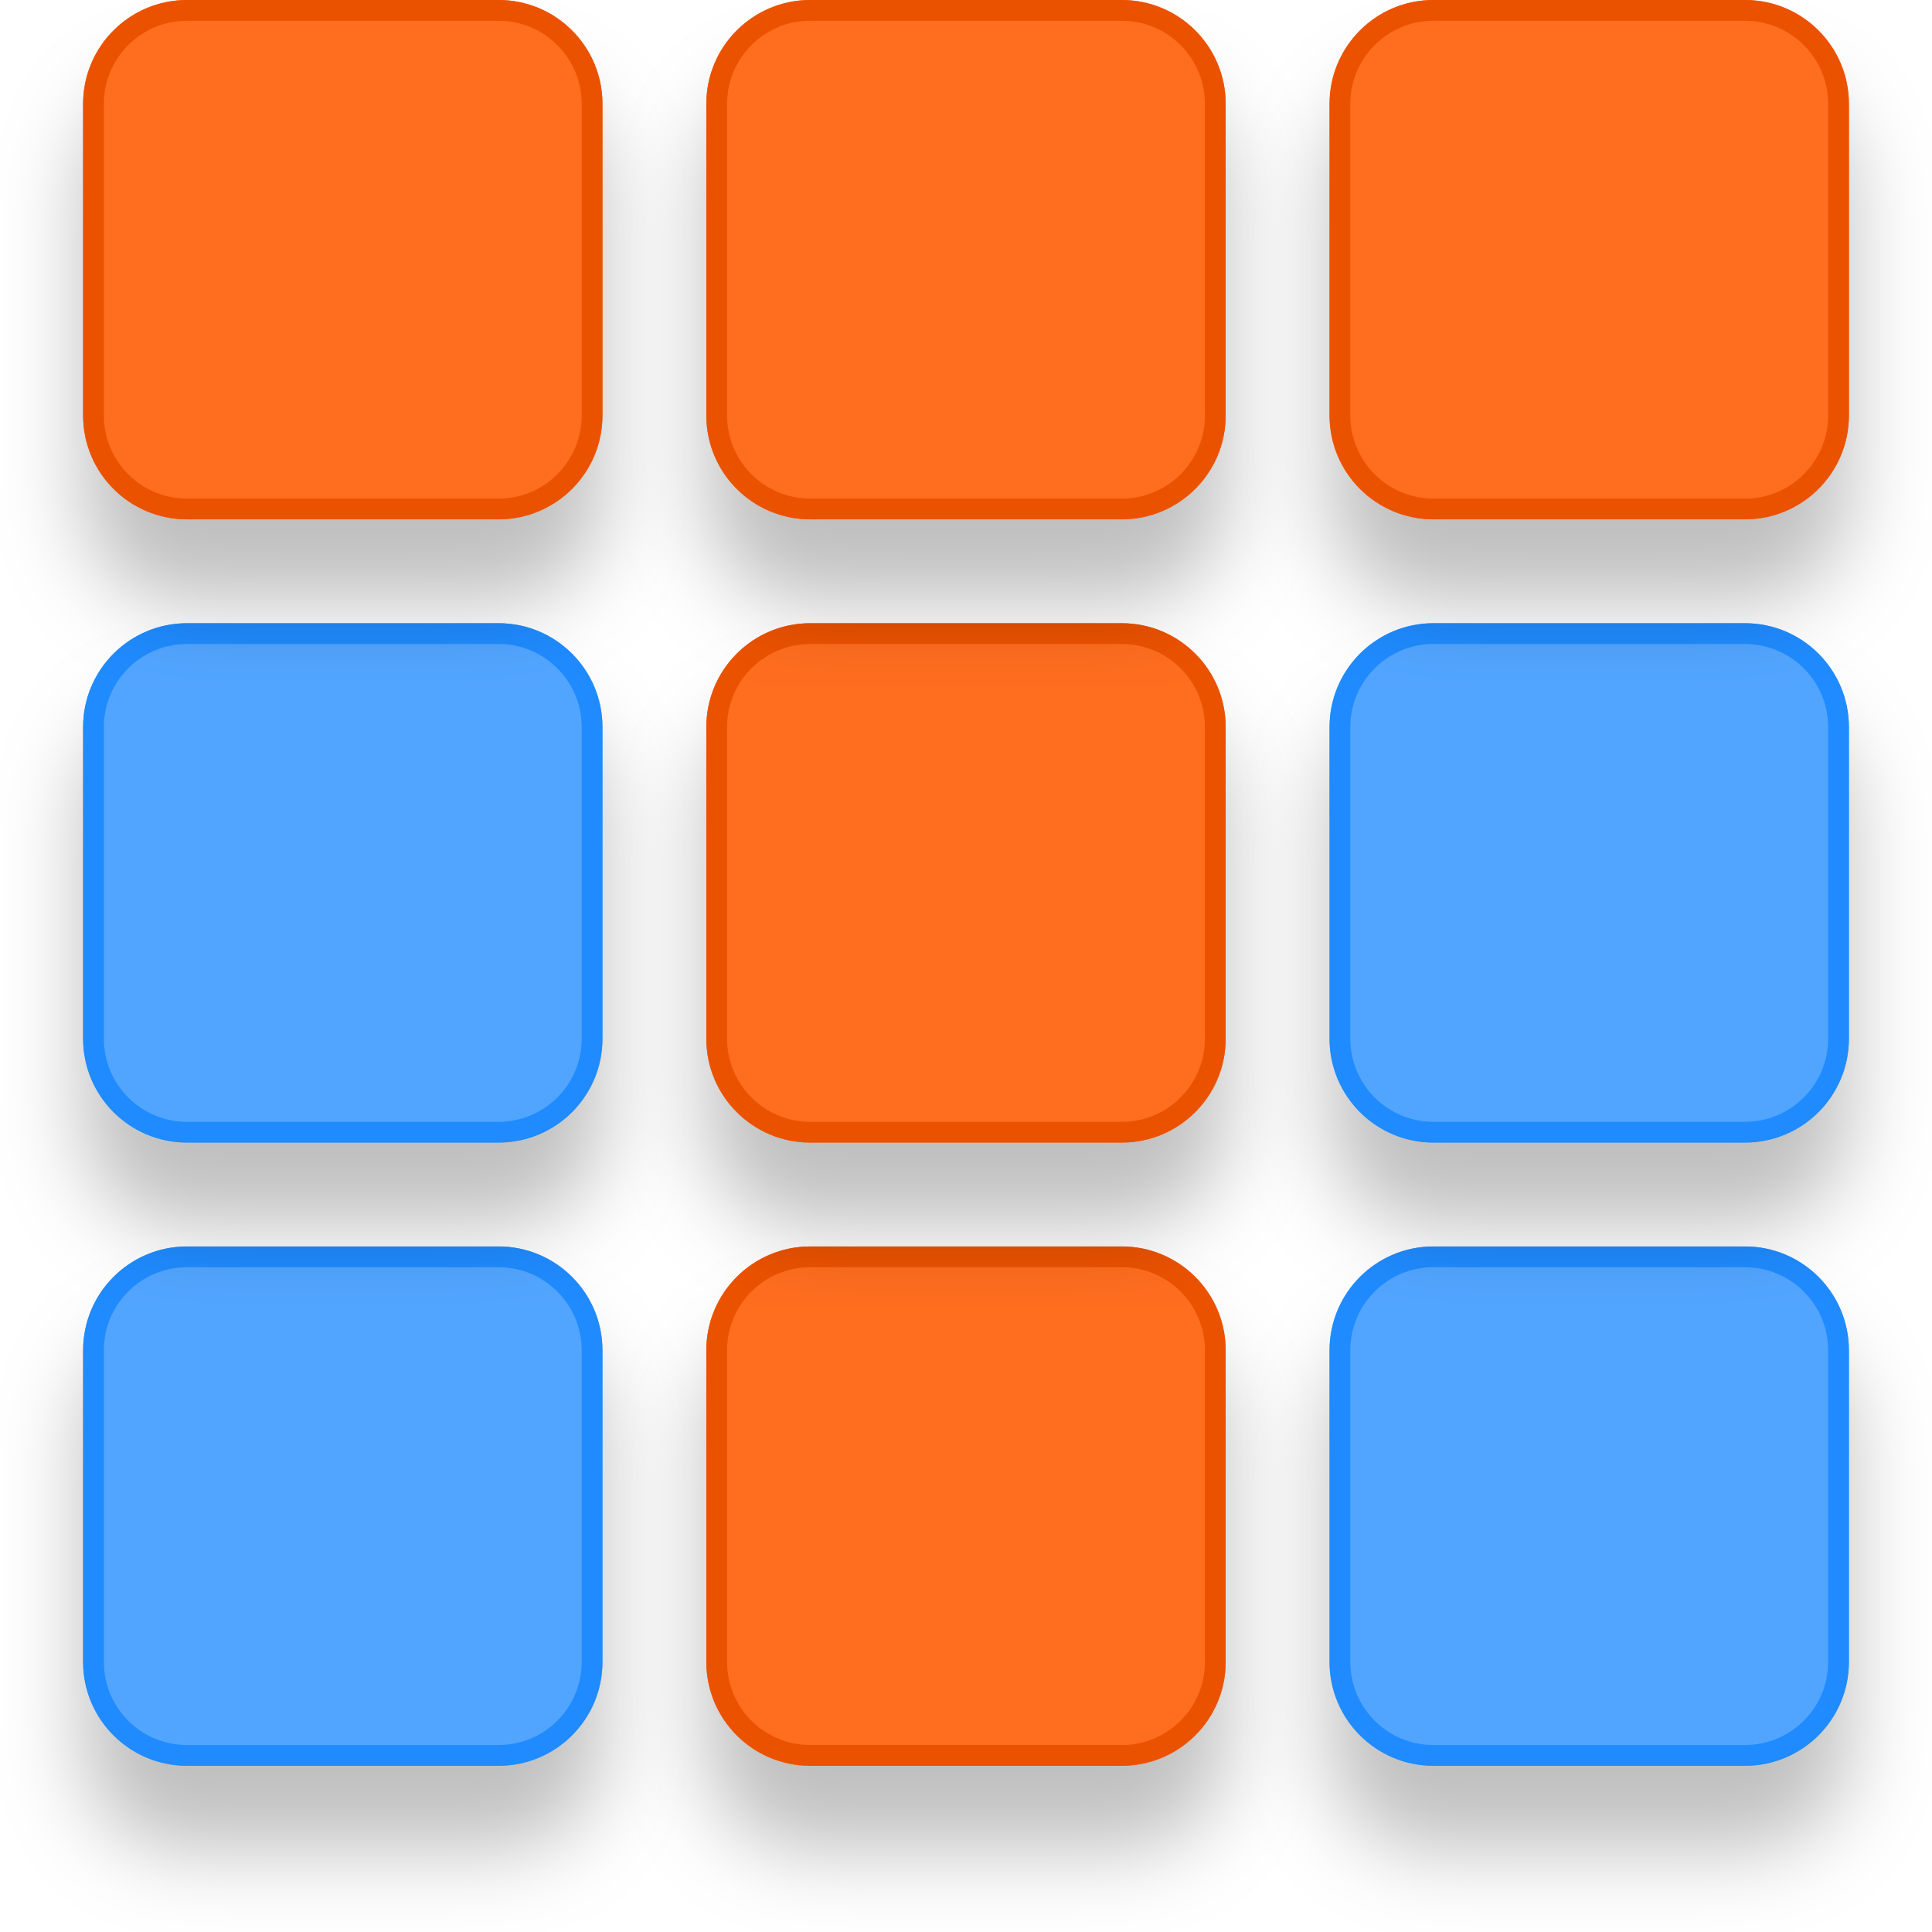
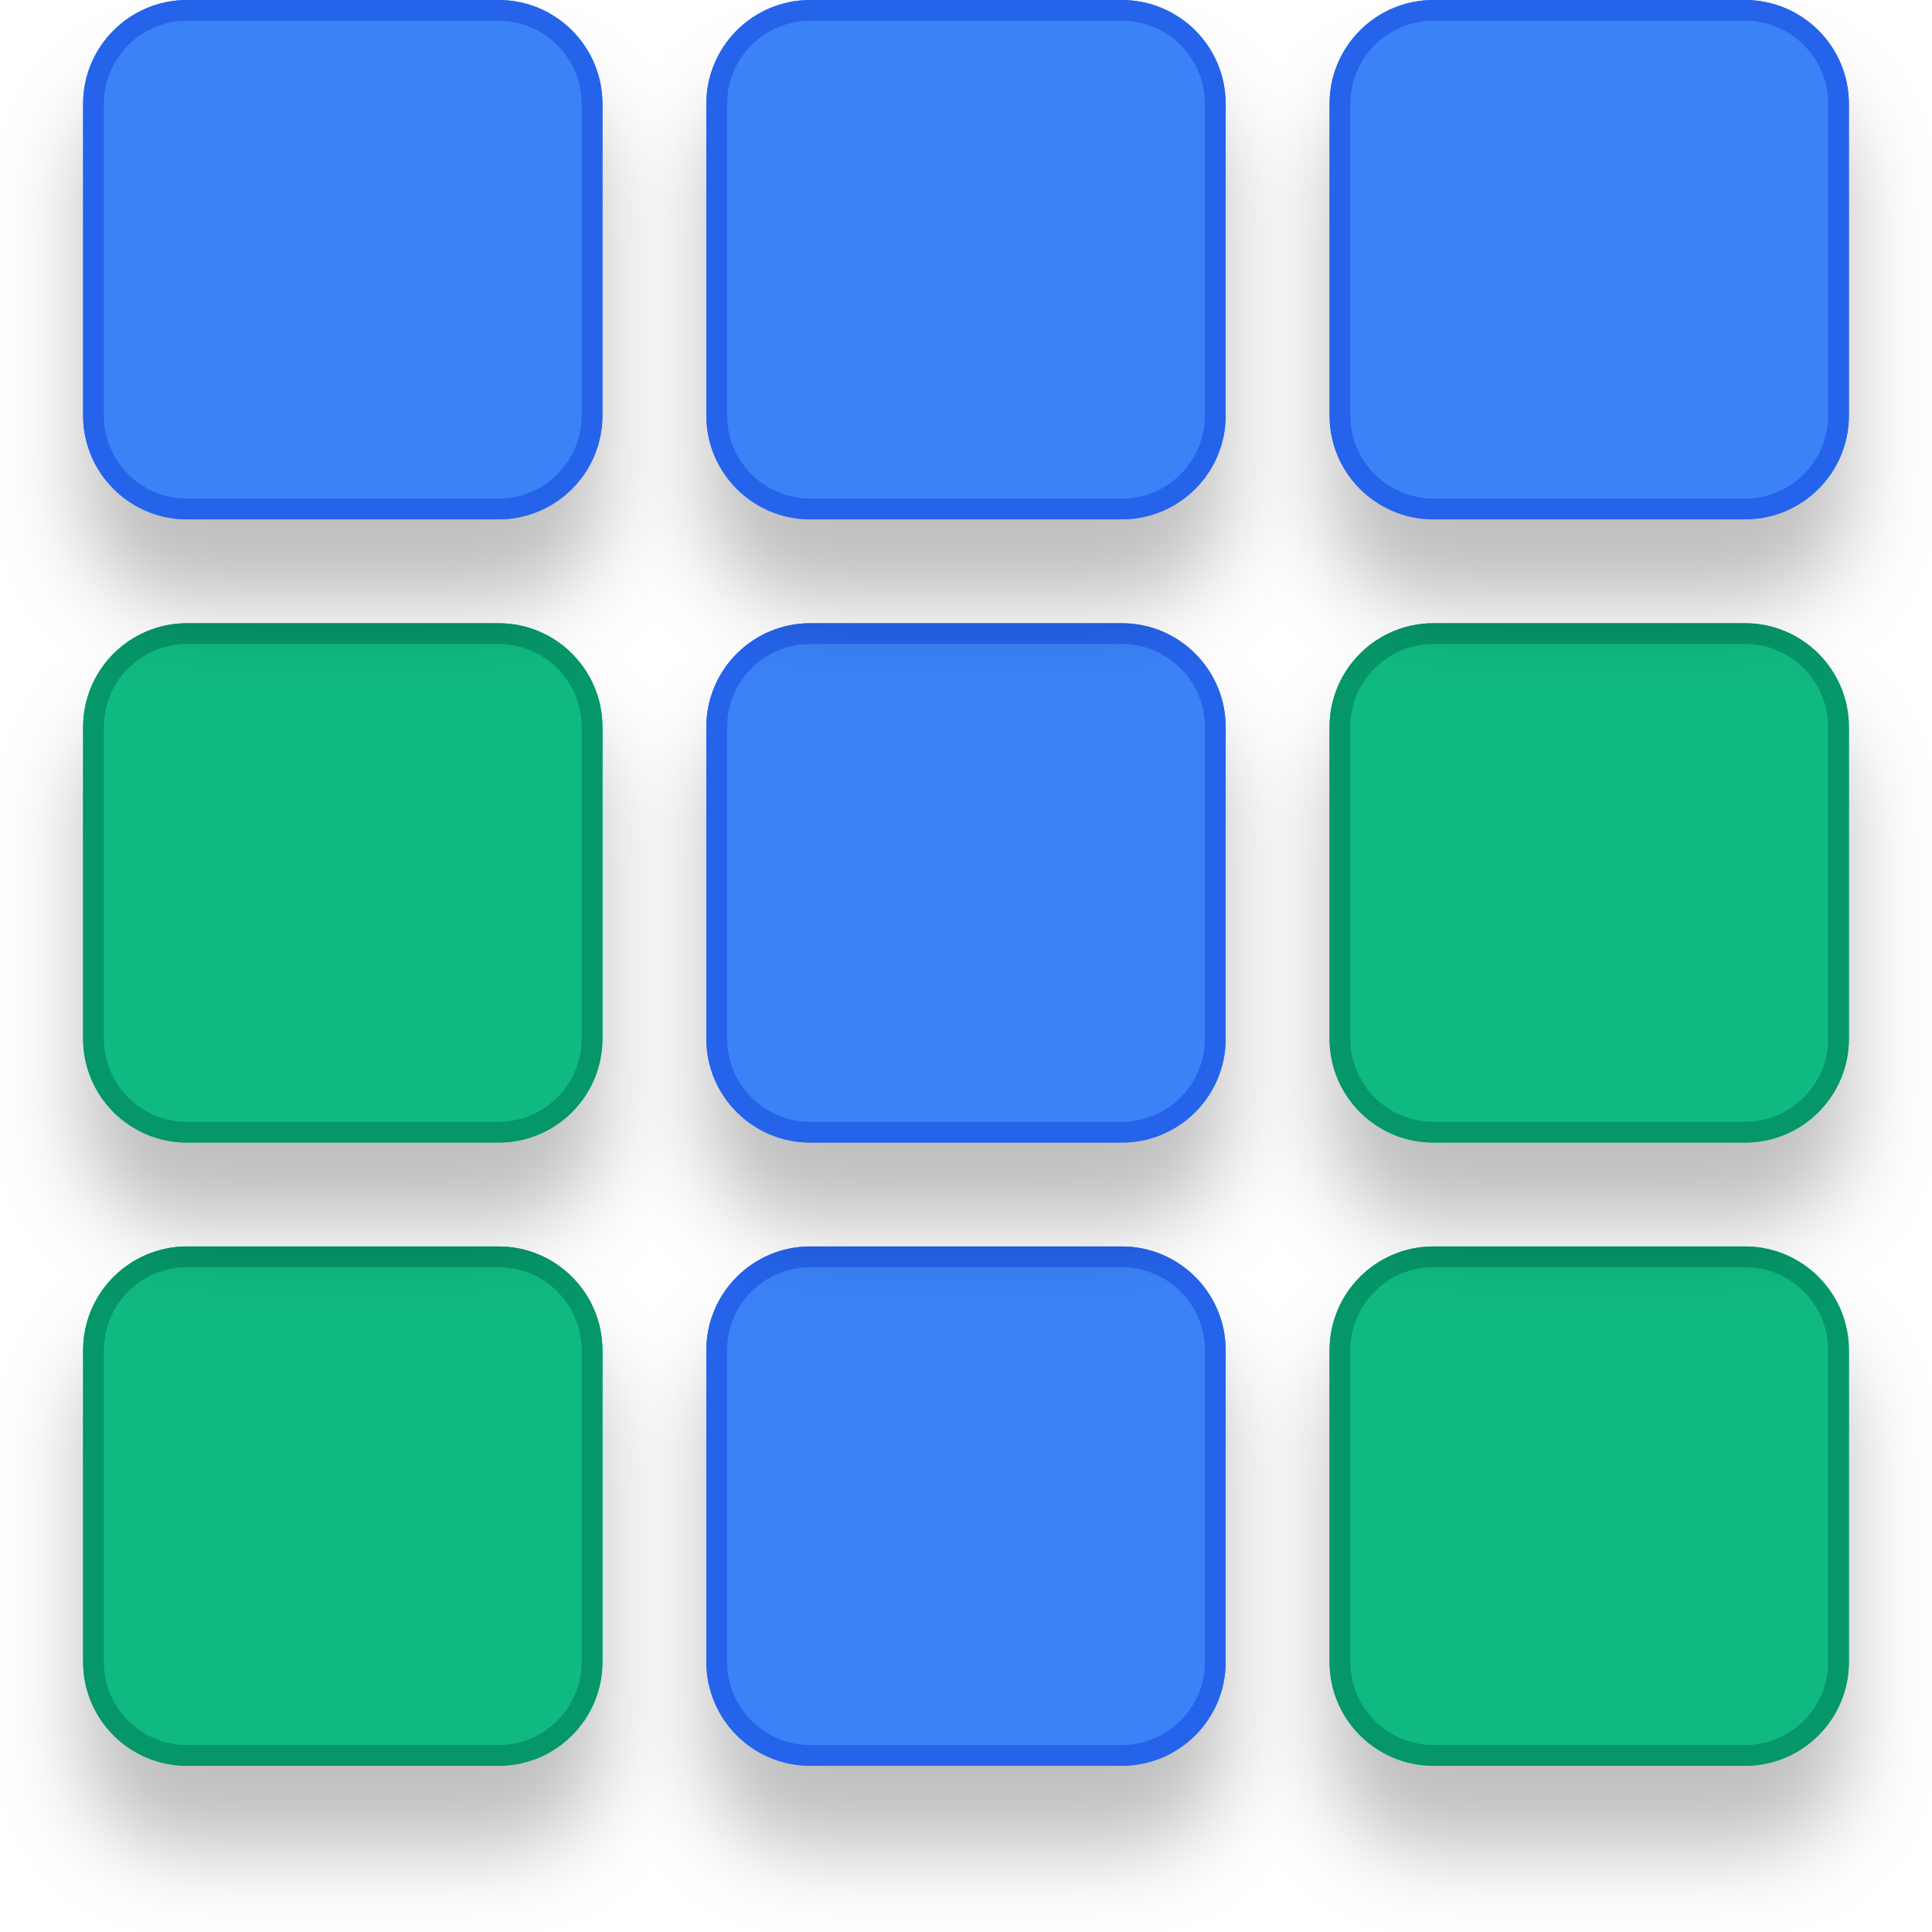
<svg xmlns="http://www.w3.org/2000/svg" width="93" height="93" viewBox="0 0 93 93" fill="none">
-   <g id="logo">
-     <g id="Rectangle 9" filter="url(#filter0_d)">
-       <rect x="4" y="60" width="25" height="25" rx="5" fill="#52A5FF" />
-       <rect x="4.5" y="60.5" width="24" height="24" rx="4.5" stroke="#1F8BFF" />
+   <g id="logo-v2">
+     <g id="Rectangle 9" filter="url(#filter0_d_301_2)">
+       <rect x="4" y="60" width="25" height="25" rx="5" fill="#10B981" />
+       <rect x="4.5" y="60.5" width="24" height="24" rx="4.5" stroke="#059669" />
    </g>
-     <g id="Rectangle 8" filter="url(#filter1_d)">
-       <rect x="4" y="30" width="25" height="25" rx="5" fill="#52A5FF" />
-       <rect x="4.5" y="30.5" width="24" height="24" rx="4.5" stroke="#1F8BFF" />
+     <g id="Rectangle 8" filter="url(#filter1_d_301_2)">
+       <rect x="4" y="30" width="25" height="25" rx="5" fill="#10B981" />
+       <rect x="4.5" y="30.5" width="24" height="24" rx="4.5" stroke="#059669" />
    </g>
-     <g id="Rectangle 7" filter="url(#filter2_d)">
-       <rect x="64" y="60" width="25" height="25" rx="5" fill="#52A5FF" />
-       <rect x="64.5" y="60.5" width="24" height="24" rx="4.5" stroke="#1F8BFF" />
+     <g id="Rectangle 7" filter="url(#filter2_d_301_2)">
+       <rect x="64" y="60" width="25" height="25" rx="5" fill="#10B981" />
+       <rect x="64.5" y="60.5" width="24" height="24" rx="4.5" stroke="#059669" />
    </g>
-     <g id="Rectangle 6" filter="url(#filter3_d)">
-       <rect x="64" y="30" width="25" height="25" rx="5" fill="#52A5FF" />
-       <rect x="64.5" y="30.5" width="24" height="24" rx="4.5" stroke="#1F8BFF" />
+     <g id="Rectangle 6" filter="url(#filter3_d_301_2)">
+       <rect x="64" y="30" width="25" height="25" rx="5" fill="#10B981" />
+       <rect x="64.5" y="30.5" width="24" height="24" rx="4.5" stroke="#059669" />
    </g>
-     <g id="Rectangle 5" filter="url(#filter4_d)">
-       <rect x="64" width="25" height="25" rx="5" fill="#FF6D1F" />
-       <rect x="64.5" y="0.5" width="24" height="24" rx="4.5" stroke="#EB5200" />
+     <g id="Rectangle 5" filter="url(#filter4_d_301_2)">
+       <rect x="64" width="25" height="25" rx="5" fill="#3B82F6" />
+       <rect x="64.5" y="0.5" width="24" height="24" rx="4.5" stroke="#2563EB" />
    </g>
-     <g id="Rectangle 4" filter="url(#filter5_d)">
-       <rect x="4" width="25" height="25" rx="5" fill="#FF6D1F" />
-       <rect x="4.5" y="0.5" width="24" height="24" rx="4.5" stroke="#EB5200" />
+     <g id="Rectangle 4" filter="url(#filter5_d_301_2)">
+       <rect x="4" width="25" height="25" rx="5" fill="#3B82F6" />
+       <rect x="4.5" y="0.5" width="24" height="24" rx="4.5" stroke="#2563EB" />
    </g>
-     <g id="Rectangle 3" filter="url(#filter6_d)">
-       <rect x="34" y="60" width="25" height="25" rx="5" fill="#FF6D1F" />
-       <rect x="34.5" y="60.5" width="24" height="24" rx="4.5" stroke="#EB5200" />
+     <g id="Rectangle 3" filter="url(#filter6_d_301_2)">
+       <rect x="34" y="60" width="25" height="25" rx="5" fill="#3B82F6" />
+       <rect x="34.5" y="60.5" width="24" height="24" rx="4.5" stroke="#2563EB" />
    </g>
-     <g id="Rectangle 2" filter="url(#filter7_d)">
-       <rect x="34" y="30" width="25" height="25" rx="5" fill="#FF6D1F" />
-       <rect x="34.5" y="30.5" width="24" height="24" rx="4.5" stroke="#EB5200" />
+     <g id="Rectangle 2" filter="url(#filter7_d_301_2)">
+       <rect x="34" y="30" width="25" height="25" rx="5" fill="#3B82F6" />
+       <rect x="34.5" y="30.5" width="24" height="24" rx="4.5" stroke="#2563EB" />
    </g>
-     <g id="Rectangle 1" filter="url(#filter8_d)">
-       <rect x="34" width="25" height="25" rx="5" fill="#FF6D1F" />
-       <rect x="34.5" y="0.5" width="24" height="24" rx="4.5" stroke="#EB5200" />
+     <g id="Rectangle 1" filter="url(#filter8_d_301_2)">
+       <rect x="34" width="25" height="25" rx="5" fill="#3B82F6" />
+       <rect x="34.5" y="0.5" width="24" height="24" rx="4.5" stroke="#2563EB" />
    </g>
  </g>
  <defs>
-     <filter id="filter0_d" x="0" y="60" width="33" height="33" filterUnits="userSpaceOnUse" color-interpolation-filters="sRGB">
+     <filter id="filter0_d_301_2" x="0" y="60" width="33" height="33" filterUnits="userSpaceOnUse" color-interpolation-filters="sRGB">
      <feFlood flood-opacity="0" result="BackgroundImageFix" />
-       <feColorMatrix in="SourceAlpha" type="matrix" values="0 0 0 0 0 0 0 0 0 0 0 0 0 0 0 0 0 0 127 0" />
+       <feColorMatrix in="SourceAlpha" type="matrix" values="0 0 0 0 0 0 0 0 0 0 0 0 0 0 0 0 0 0 127 0" result="hardAlpha" />
      <feOffset dy="4" />
      <feGaussianBlur stdDeviation="2" />
      <feColorMatrix type="matrix" values="0 0 0 0 0 0 0 0 0 0 0 0 0 0 0 0 0 0 0.25 0" />
-       <feBlend mode="normal" in2="BackgroundImageFix" result="effect1_dropShadow" />
-       <feBlend mode="normal" in="SourceGraphic" in2="effect1_dropShadow" result="shape" />
+       <feBlend mode="normal" in2="BackgroundImageFix" result="effect1_dropShadow_301_2" />
+       <feBlend mode="normal" in="SourceGraphic" in2="effect1_dropShadow_301_2" result="shape" />
    </filter>
-     <filter id="filter1_d" x="0" y="30" width="33" height="33" filterUnits="userSpaceOnUse" color-interpolation-filters="sRGB">
+     <filter id="filter1_d_301_2" x="0" y="30" width="33" height="33" filterUnits="userSpaceOnUse" color-interpolation-filters="sRGB">
      <feFlood flood-opacity="0" result="BackgroundImageFix" />
-       <feColorMatrix in="SourceAlpha" type="matrix" values="0 0 0 0 0 0 0 0 0 0 0 0 0 0 0 0 0 0 127 0" />
+       <feColorMatrix in="SourceAlpha" type="matrix" values="0 0 0 0 0 0 0 0 0 0 0 0 0 0 0 0 0 0 127 0" result="hardAlpha" />
      <feOffset dy="4" />
      <feGaussianBlur stdDeviation="2" />
      <feColorMatrix type="matrix" values="0 0 0 0 0 0 0 0 0 0 0 0 0 0 0 0 0 0 0.25 0" />
-       <feBlend mode="normal" in2="BackgroundImageFix" result="effect1_dropShadow" />
-       <feBlend mode="normal" in="SourceGraphic" in2="effect1_dropShadow" result="shape" />
+       <feBlend mode="normal" in2="BackgroundImageFix" result="effect1_dropShadow_301_2" />
+       <feBlend mode="normal" in="SourceGraphic" in2="effect1_dropShadow_301_2" result="shape" />
    </filter>
-     <filter id="filter2_d" x="60" y="60" width="33" height="33" filterUnits="userSpaceOnUse" color-interpolation-filters="sRGB">
+     <filter id="filter2_d_301_2" x="60" y="60" width="33" height="33" filterUnits="userSpaceOnUse" color-interpolation-filters="sRGB">
      <feFlood flood-opacity="0" result="BackgroundImageFix" />
-       <feColorMatrix in="SourceAlpha" type="matrix" values="0 0 0 0 0 0 0 0 0 0 0 0 0 0 0 0 0 0 127 0" />
+       <feColorMatrix in="SourceAlpha" type="matrix" values="0 0 0 0 0 0 0 0 0 0 0 0 0 0 0 0 0 0 127 0" result="hardAlpha" />
      <feOffset dy="4" />
      <feGaussianBlur stdDeviation="2" />
      <feColorMatrix type="matrix" values="0 0 0 0 0 0 0 0 0 0 0 0 0 0 0 0 0 0 0.25 0" />
-       <feBlend mode="normal" in2="BackgroundImageFix" result="effect1_dropShadow" />
-       <feBlend mode="normal" in="SourceGraphic" in2="effect1_dropShadow" result="shape" />
+       <feBlend mode="normal" in2="BackgroundImageFix" result="effect1_dropShadow_301_2" />
+       <feBlend mode="normal" in="SourceGraphic" in2="effect1_dropShadow_301_2" result="shape" />
    </filter>
-     <filter id="filter3_d" x="60" y="30" width="33" height="33" filterUnits="userSpaceOnUse" color-interpolation-filters="sRGB">
+     <filter id="filter3_d_301_2" x="60" y="30" width="33" height="33" filterUnits="userSpaceOnUse" color-interpolation-filters="sRGB">
      <feFlood flood-opacity="0" result="BackgroundImageFix" />
-       <feColorMatrix in="SourceAlpha" type="matrix" values="0 0 0 0 0 0 0 0 0 0 0 0 0 0 0 0 0 0 127 0" />
+       <feColorMatrix in="SourceAlpha" type="matrix" values="0 0 0 0 0 0 0 0 0 0 0 0 0 0 0 0 0 0 127 0" result="hardAlpha" />
      <feOffset dy="4" />
      <feGaussianBlur stdDeviation="2" />
      <feColorMatrix type="matrix" values="0 0 0 0 0 0 0 0 0 0 0 0 0 0 0 0 0 0 0.25 0" />
-       <feBlend mode="normal" in2="BackgroundImageFix" result="effect1_dropShadow" />
-       <feBlend mode="normal" in="SourceGraphic" in2="effect1_dropShadow" result="shape" />
+       <feBlend mode="normal" in2="BackgroundImageFix" result="effect1_dropShadow_301_2" />
+       <feBlend mode="normal" in="SourceGraphic" in2="effect1_dropShadow_301_2" result="shape" />
    </filter>
-     <filter id="filter4_d" x="60" y="0" width="33" height="33" filterUnits="userSpaceOnUse" color-interpolation-filters="sRGB">
+     <filter id="filter4_d_301_2" x="60" y="0" width="33" height="33" filterUnits="userSpaceOnUse" color-interpolation-filters="sRGB">
      <feFlood flood-opacity="0" result="BackgroundImageFix" />
-       <feColorMatrix in="SourceAlpha" type="matrix" values="0 0 0 0 0 0 0 0 0 0 0 0 0 0 0 0 0 0 127 0" />
+       <feColorMatrix in="SourceAlpha" type="matrix" values="0 0 0 0 0 0 0 0 0 0 0 0 0 0 0 0 0 0 127 0" result="hardAlpha" />
      <feOffset dy="4" />
      <feGaussianBlur stdDeviation="2" />
      <feColorMatrix type="matrix" values="0 0 0 0 0 0 0 0 0 0 0 0 0 0 0 0 0 0 0.25 0" />
-       <feBlend mode="normal" in2="BackgroundImageFix" result="effect1_dropShadow" />
-       <feBlend mode="normal" in="SourceGraphic" in2="effect1_dropShadow" result="shape" />
+       <feBlend mode="normal" in2="BackgroundImageFix" result="effect1_dropShadow_301_2" />
+       <feBlend mode="normal" in="SourceGraphic" in2="effect1_dropShadow_301_2" result="shape" />
    </filter>
-     <filter id="filter5_d" x="0" y="0" width="33" height="33" filterUnits="userSpaceOnUse" color-interpolation-filters="sRGB">
+     <filter id="filter5_d_301_2" x="0" y="0" width="33" height="33" filterUnits="userSpaceOnUse" color-interpolation-filters="sRGB">
      <feFlood flood-opacity="0" result="BackgroundImageFix" />
-       <feColorMatrix in="SourceAlpha" type="matrix" values="0 0 0 0 0 0 0 0 0 0 0 0 0 0 0 0 0 0 127 0" />
+       <feColorMatrix in="SourceAlpha" type="matrix" values="0 0 0 0 0 0 0 0 0 0 0 0 0 0 0 0 0 0 127 0" result="hardAlpha" />
      <feOffset dy="4" />
      <feGaussianBlur stdDeviation="2" />
      <feColorMatrix type="matrix" values="0 0 0 0 0 0 0 0 0 0 0 0 0 0 0 0 0 0 0.25 0" />
-       <feBlend mode="normal" in2="BackgroundImageFix" result="effect1_dropShadow" />
-       <feBlend mode="normal" in="SourceGraphic" in2="effect1_dropShadow" result="shape" />
+       <feBlend mode="normal" in2="BackgroundImageFix" result="effect1_dropShadow_301_2" />
+       <feBlend mode="normal" in="SourceGraphic" in2="effect1_dropShadow_301_2" result="shape" />
    </filter>
-     <filter id="filter6_d" x="30" y="60" width="33" height="33" filterUnits="userSpaceOnUse" color-interpolation-filters="sRGB">
+     <filter id="filter6_d_301_2" x="30" y="60" width="33" height="33" filterUnits="userSpaceOnUse" color-interpolation-filters="sRGB">
      <feFlood flood-opacity="0" result="BackgroundImageFix" />
-       <feColorMatrix in="SourceAlpha" type="matrix" values="0 0 0 0 0 0 0 0 0 0 0 0 0 0 0 0 0 0 127 0" />
+       <feColorMatrix in="SourceAlpha" type="matrix" values="0 0 0 0 0 0 0 0 0 0 0 0 0 0 0 0 0 0 127 0" result="hardAlpha" />
      <feOffset dy="4" />
      <feGaussianBlur stdDeviation="2" />
      <feColorMatrix type="matrix" values="0 0 0 0 0 0 0 0 0 0 0 0 0 0 0 0 0 0 0.25 0" />
-       <feBlend mode="normal" in2="BackgroundImageFix" result="effect1_dropShadow" />
-       <feBlend mode="normal" in="SourceGraphic" in2="effect1_dropShadow" result="shape" />
+       <feBlend mode="normal" in2="BackgroundImageFix" result="effect1_dropShadow_301_2" />
+       <feBlend mode="normal" in="SourceGraphic" in2="effect1_dropShadow_301_2" result="shape" />
    </filter>
-     <filter id="filter7_d" x="30" y="30" width="33" height="33" filterUnits="userSpaceOnUse" color-interpolation-filters="sRGB">
+     <filter id="filter7_d_301_2" x="30" y="30" width="33" height="33" filterUnits="userSpaceOnUse" color-interpolation-filters="sRGB">
      <feFlood flood-opacity="0" result="BackgroundImageFix" />
-       <feColorMatrix in="SourceAlpha" type="matrix" values="0 0 0 0 0 0 0 0 0 0 0 0 0 0 0 0 0 0 127 0" />
+       <feColorMatrix in="SourceAlpha" type="matrix" values="0 0 0 0 0 0 0 0 0 0 0 0 0 0 0 0 0 0 127 0" result="hardAlpha" />
      <feOffset dy="4" />
      <feGaussianBlur stdDeviation="2" />
      <feColorMatrix type="matrix" values="0 0 0 0 0 0 0 0 0 0 0 0 0 0 0 0 0 0 0.25 0" />
-       <feBlend mode="normal" in2="BackgroundImageFix" result="effect1_dropShadow" />
-       <feBlend mode="normal" in="SourceGraphic" in2="effect1_dropShadow" result="shape" />
+       <feBlend mode="normal" in2="BackgroundImageFix" result="effect1_dropShadow_301_2" />
+       <feBlend mode="normal" in="SourceGraphic" in2="effect1_dropShadow_301_2" result="shape" />
    </filter>
-     <filter id="filter8_d" x="30" y="0" width="33" height="33" filterUnits="userSpaceOnUse" color-interpolation-filters="sRGB">
+     <filter id="filter8_d_301_2" x="30" y="0" width="33" height="33" filterUnits="userSpaceOnUse" color-interpolation-filters="sRGB">
      <feFlood flood-opacity="0" result="BackgroundImageFix" />
-       <feColorMatrix in="SourceAlpha" type="matrix" values="0 0 0 0 0 0 0 0 0 0 0 0 0 0 0 0 0 0 127 0" />
+       <feColorMatrix in="SourceAlpha" type="matrix" values="0 0 0 0 0 0 0 0 0 0 0 0 0 0 0 0 0 0 127 0" result="hardAlpha" />
      <feOffset dy="4" />
      <feGaussianBlur stdDeviation="2" />
      <feColorMatrix type="matrix" values="0 0 0 0 0 0 0 0 0 0 0 0 0 0 0 0 0 0 0.25 0" />
-       <feBlend mode="normal" in2="BackgroundImageFix" result="effect1_dropShadow" />
-       <feBlend mode="normal" in="SourceGraphic" in2="effect1_dropShadow" result="shape" />
+       <feBlend mode="normal" in2="BackgroundImageFix" result="effect1_dropShadow_301_2" />
+       <feBlend mode="normal" in="SourceGraphic" in2="effect1_dropShadow_301_2" result="shape" />
    </filter>
  </defs>
</svg>
